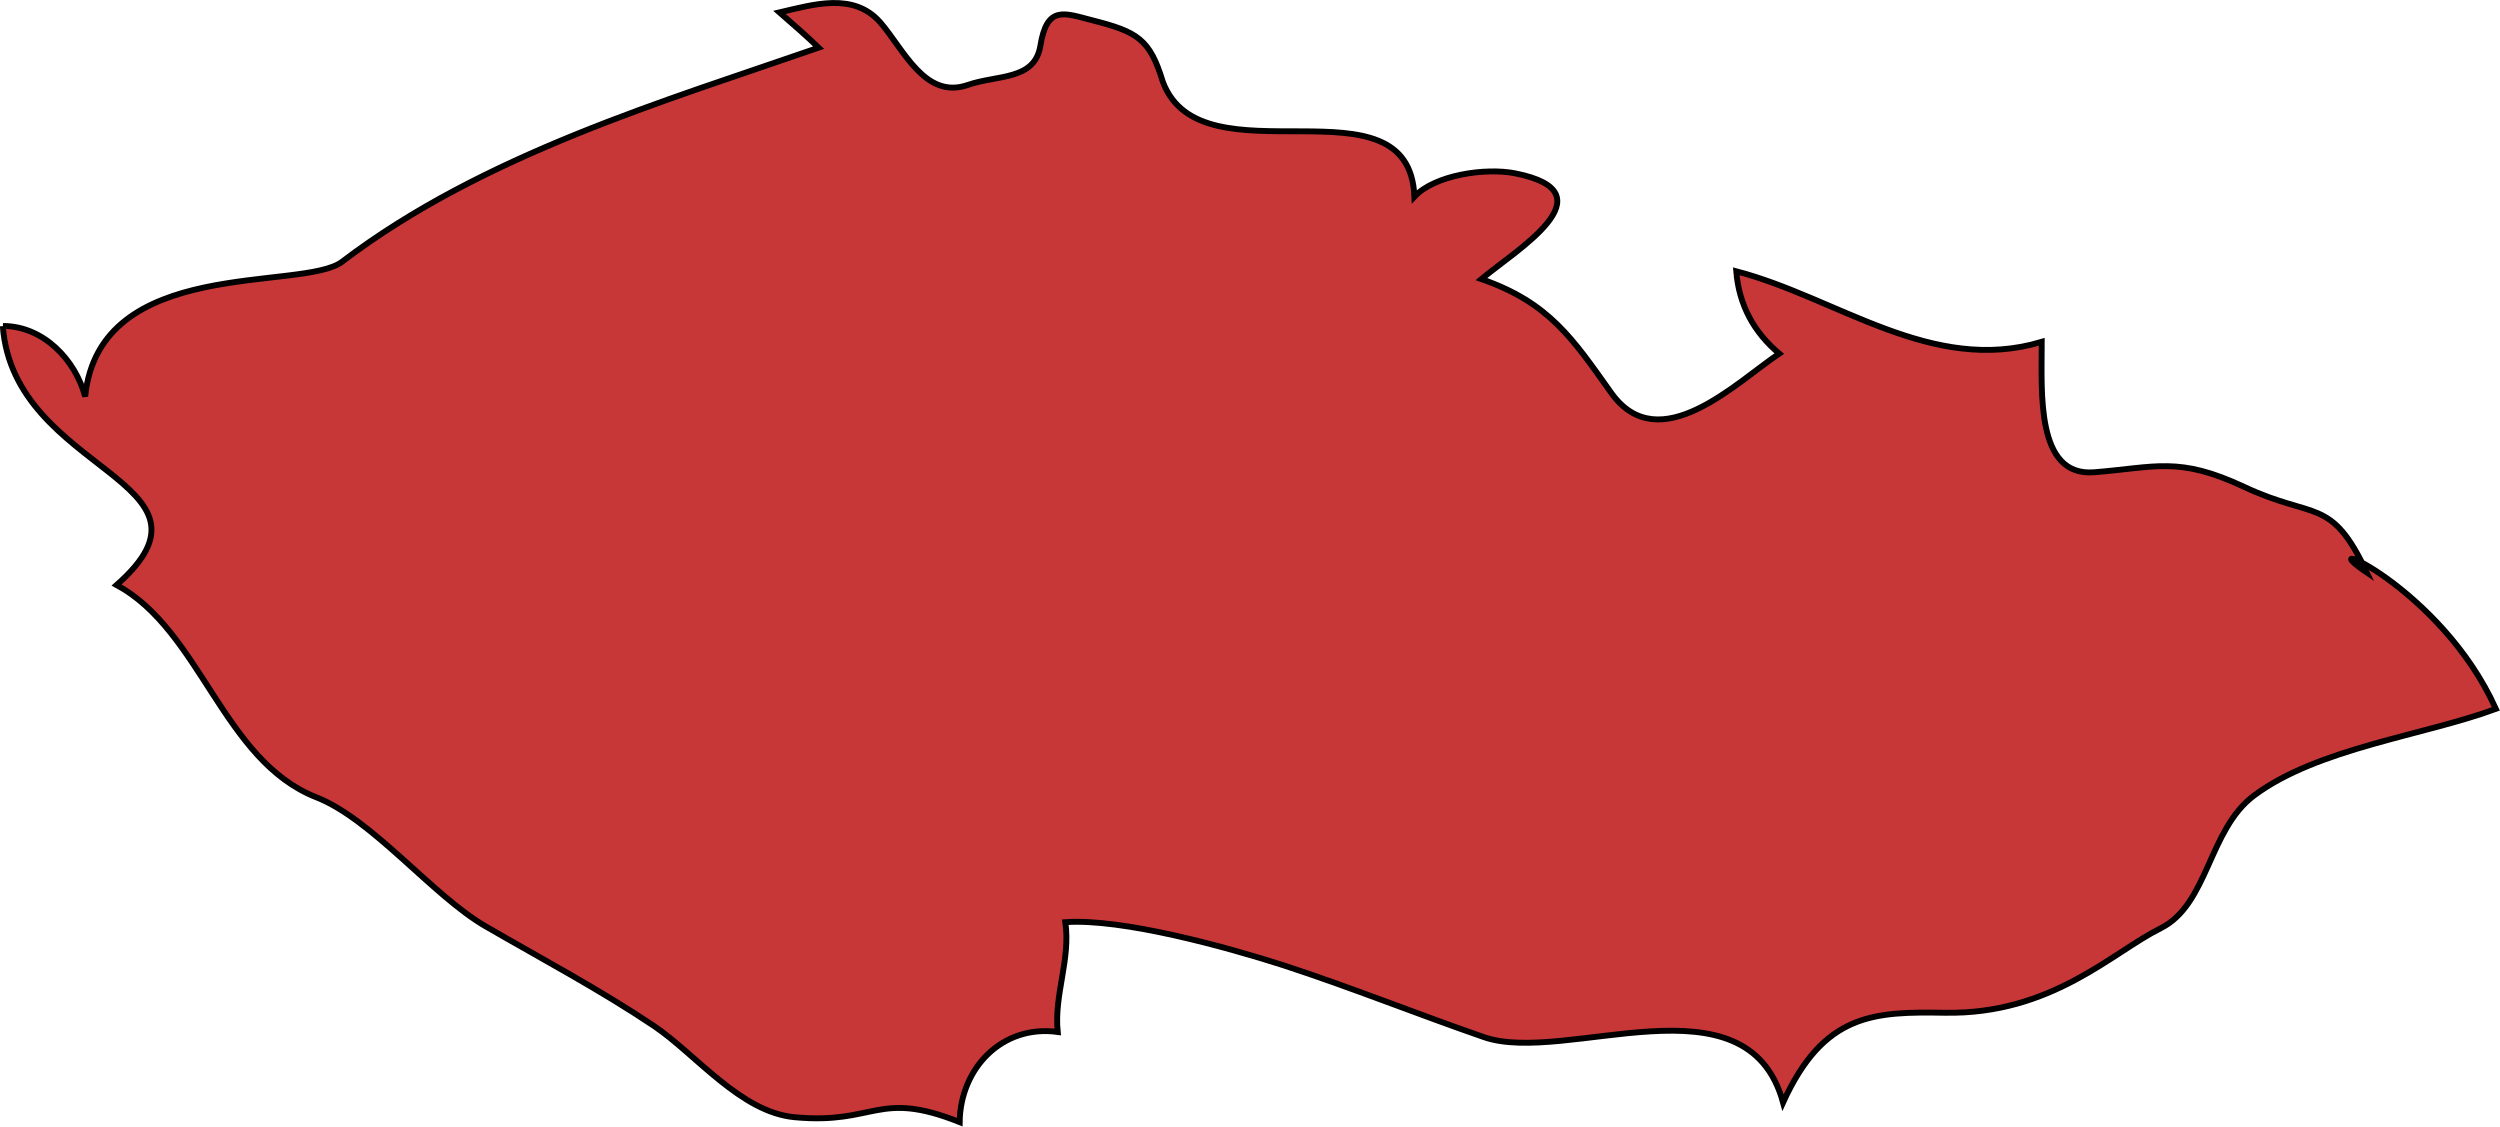
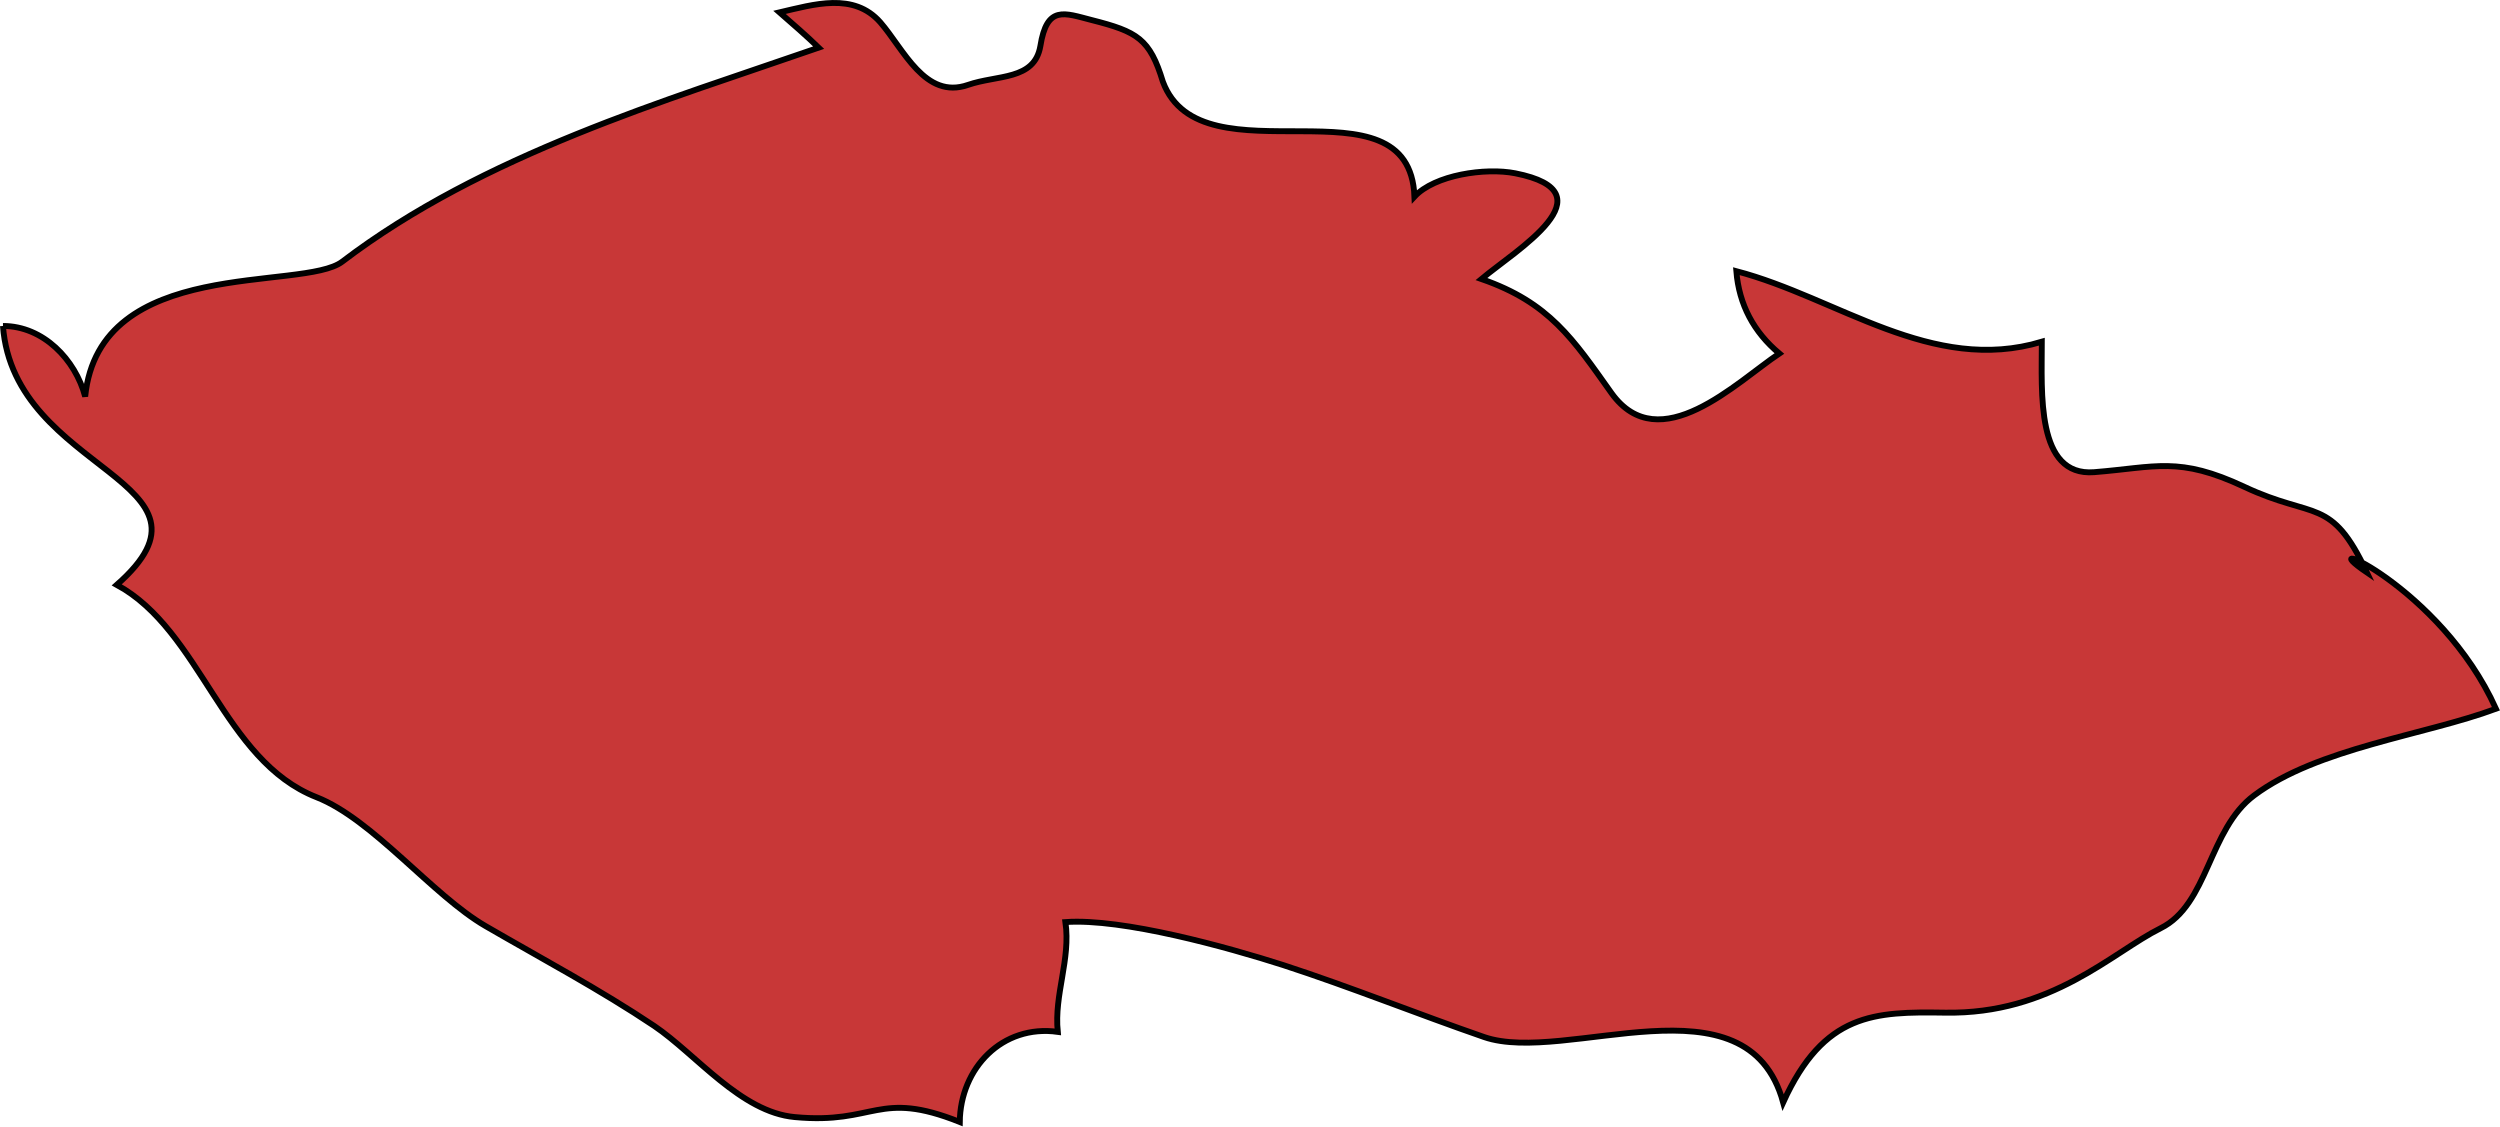
- <svg xmlns="http://www.w3.org/2000/svg" width="61.025mm" height="27.495mm" viewBox="0 0 61.025 27.495" version="1.1" id="svg22243">
-   <defs id="defs22237" />
-   <g id="layer1" transform="translate(74.35764,-59.49068)">
-     <path id="cz" class="landxx cz eu" d="m -74.286,67.448 c 0.984,0 1.768,0.822 2.007,1.723 0.346,-3.446 5.317,-2.559 6.274,-3.293 3.443,-2.621 7.923,-3.936 11.631,-5.224 -0.306,-0.296 -0.638,-0.582 -0.957,-0.861 0.837,-0.194 1.808,-0.497 2.459,0.242 0.572,0.657 1.09,1.893 2.14,1.529 0.718,-0.25 1.622,-0.106 1.768,-0.945 0.16,-1.009 0.585,-0.808 1.25,-0.638 1.117,0.284 1.422,0.455 1.741,1.506 0.944,2.527 6.022,-0.237 6.141,2.805 0.492,-0.529 1.728,-0.714 2.459,-0.57 2.379,0.472 0,1.888 -0.824,2.581 1.662,0.577 2.233,1.462 3.177,2.788 1.17,1.622 3.057,-0.276 4.094,-0.969 -0.625,-0.525 -0.984,-1.194 -1.05,-2.01 2.472,0.647 4.772,2.53 7.457,1.723 0,1.236 -0.146,3.294 1.276,3.184 1.515,-0.12 2.06,-0.396 3.669,0.358 1.715,0.807 2.114,0.225 2.991,2.09 -1.502,-1.021 1.795,0.322 3.15,3.327 -1.741,0.646 -4.36,0.96 -5.902,2.115 -1.117,0.831 -1.117,2.665 -2.286,3.243 -1.183,0.589 -2.659,2.107 -5.264,2.06 -1.715,-0.027 -2.951,0 -3.948,2.191 -0.877,-3.192 -5.304,-0.908 -7.298,-1.595 -1.635,-0.566 -3.257,-1.22 -4.905,-1.757 -1.356,-0.435 -3.921,-1.149 -5.317,-1.05 0.133,0.911 -0.279,1.772 -0.186,2.68 -1.356,-0.187 -2.379,0.888 -2.393,2.201 -2.007,-0.802 -2.047,0.066 -4.028,-0.12 -1.316,-0.12 -2.406,-1.531 -3.43,-2.225 -1.329,-0.891 -2.738,-1.638 -4.121,-2.439 -1.289,-0.748 -2.752,-2.605 -4.121,-3.144 -2.286,-0.896 -2.818,-4.066 -4.879,-5.184 2.898,-2.552 -2.512,-2.718 -2.778,-6.319" style="fill:#c83737;fill-opacity:1;fill-rule:evenodd;stroke:#000000;stroke-width:0.144;stroke-miterlimit:4;stroke-dasharray:none;stroke-opacity:1">
-       </path>
-   </g>
+ <svg xmlns="http://www.w3.org/2000/svg" width="230.645" height="103.917" viewBox="0 0 61.025 27.495">
+   <path class="landxx cz eu" d="M.072 7.957c.984 0 1.768.821 2.007 1.723.346-3.446 5.317-2.56 6.275-3.293 3.442-2.621 7.922-3.936 11.63-5.224-.305-.296-.637-.582-.956-.861.837-.194 1.808-.498 2.459.241.572.657 1.09 1.893 2.14 1.53.718-.25 1.622-.107 1.768-.946.16-1.009.585-.808 1.25-.638 1.116.284 1.422.455 1.741 1.506.944 2.527 6.022-.237 6.141 2.805.492-.53 1.728-.714 2.46-.57 2.379.472 0 1.887-.825 2.581 1.662.577 2.234 1.462 3.177 2.788 1.17 1.621 3.058-.277 4.095-.97-.625-.524-.984-1.193-1.05-2.01 2.472.648 4.772 2.53 7.457 1.723 0 1.237-.146 3.294 1.276 3.184 1.515-.12 2.06-.396 3.669.358 1.715.807 2.113.224 2.99 2.09-1.501-1.022 1.795.321 3.151 3.327-1.741.646-4.36.96-5.902 2.114-1.117.831-1.117 2.666-2.286 3.244-1.183.589-2.659 2.107-5.264 2.06-1.715-.026-2.951 0-3.948 2.191-.878-3.192-5.304-.908-7.298-1.595-1.635-.566-3.257-1.22-4.905-1.757-1.356-.435-3.922-1.149-5.317-1.05.133.91-.28 1.771-.187 2.68-1.355-.188-2.379.887-2.392 2.2-2.007-.801-2.047.067-4.028-.12-1.316-.119-2.406-1.53-3.43-2.224-1.329-.89-2.738-1.638-4.12-2.44-1.29-.748-2.752-2.605-4.121-3.143-2.287-.896-2.818-4.067-4.879-5.185C5.748 11.724.338 11.558.072 7.957" fill="#c83737" fill-rule="evenodd" stroke="#000" stroke-width=".144" />
</svg>
